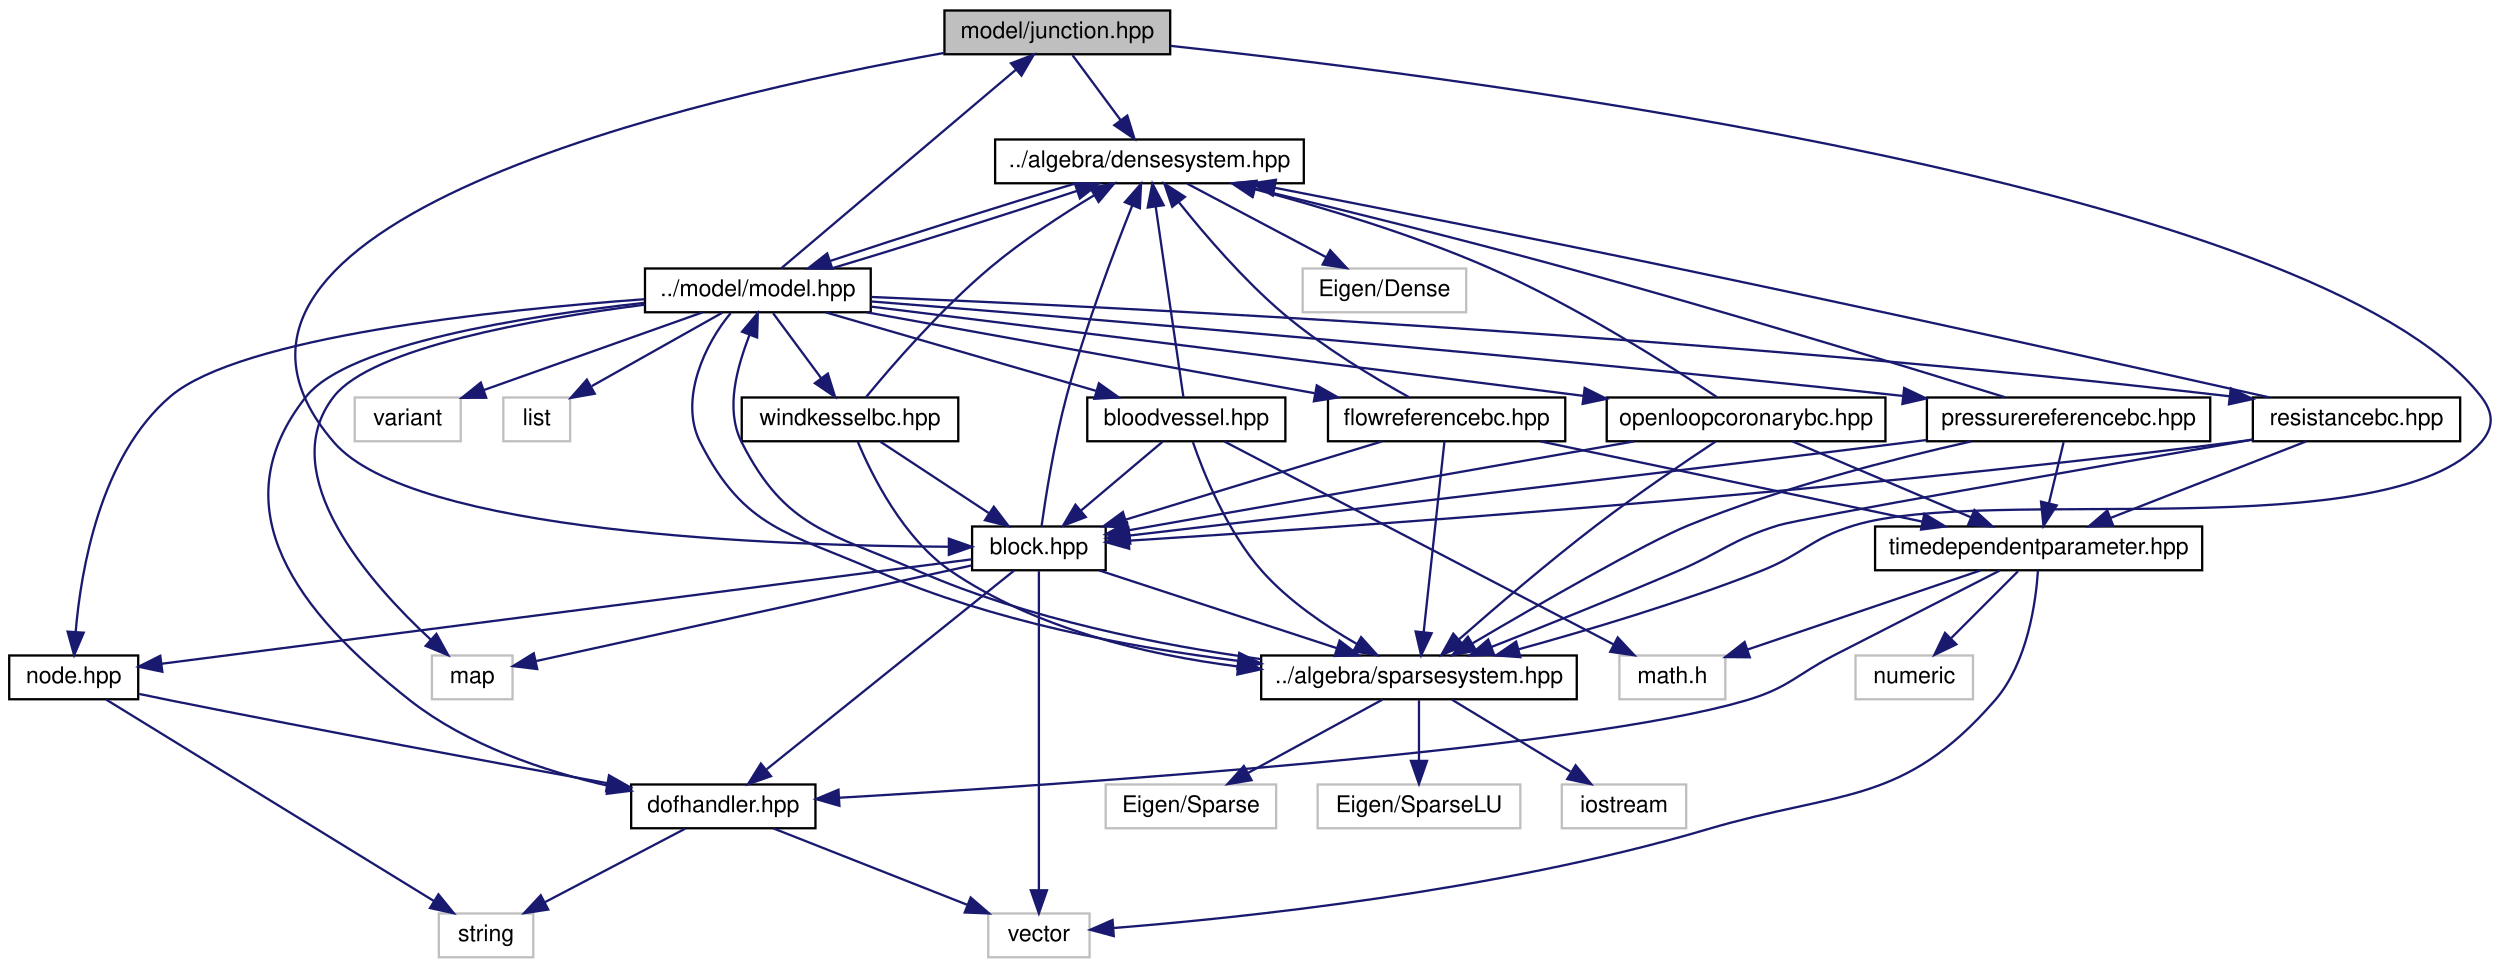
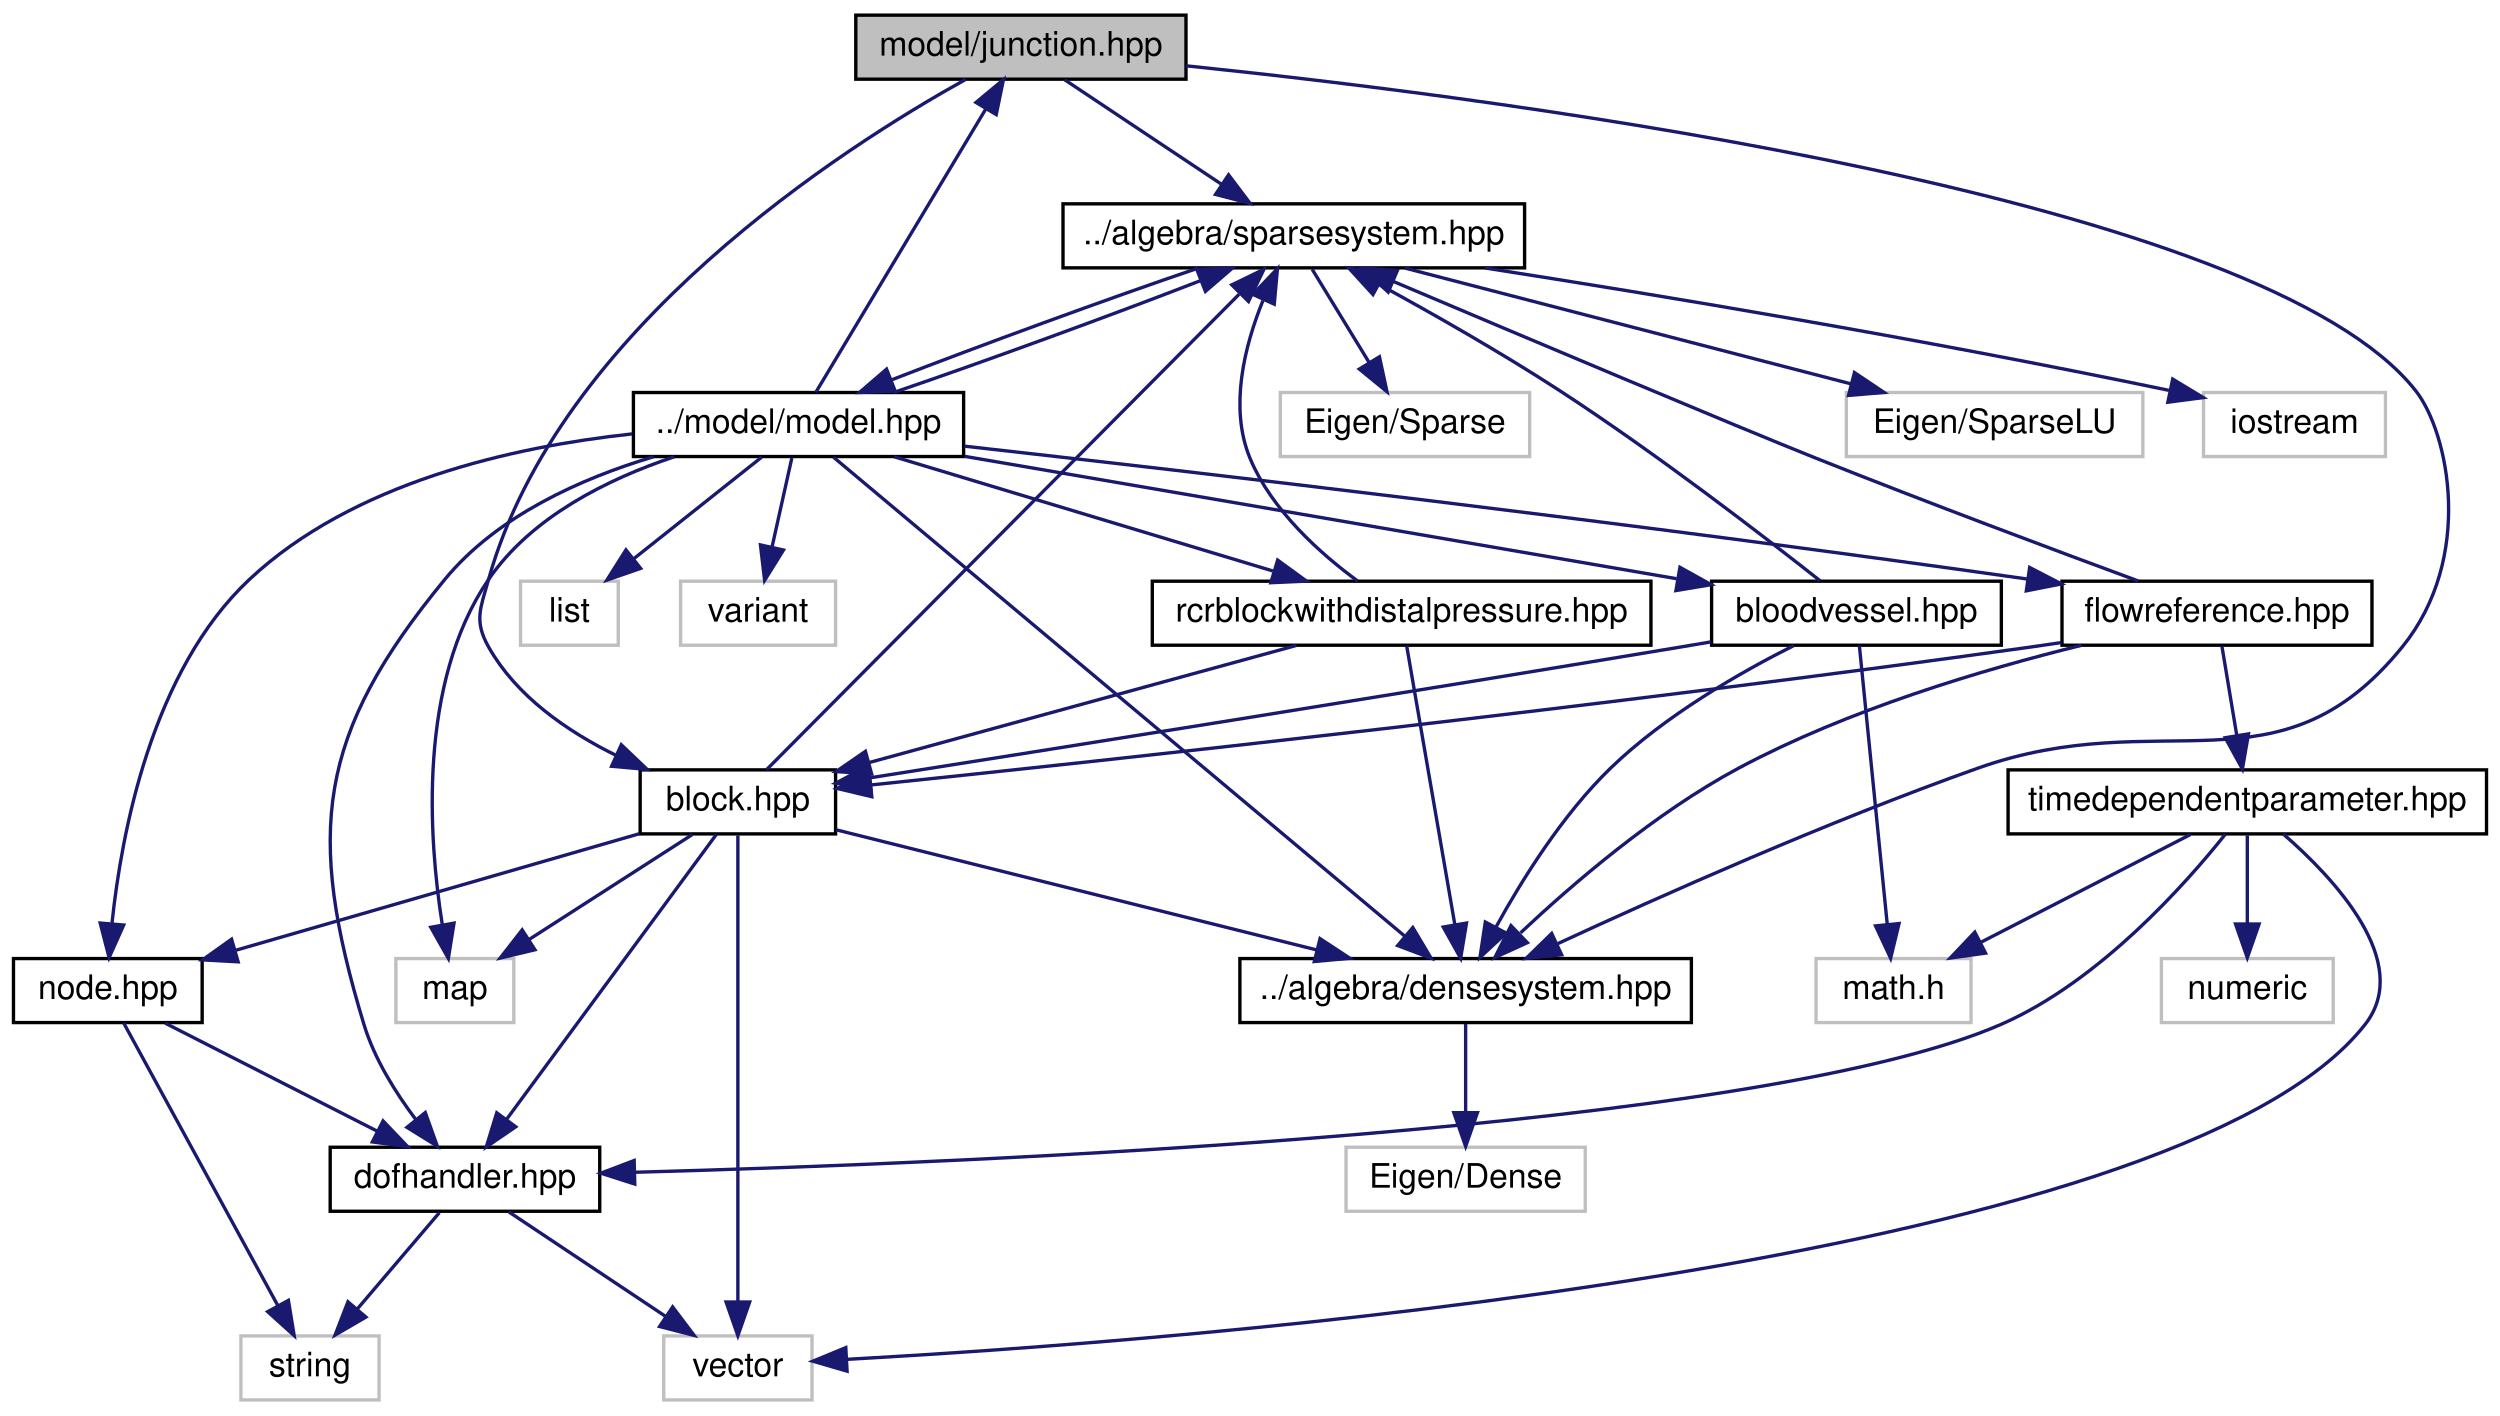
- <svg xmlns="http://www.w3.org/2000/svg" xmlns:xlink="http://www.w3.org/1999/xlink" width="1085pt" height="420pt" viewBox="0.00 0.00 1085.29 420.00">
+ <svg xmlns="http://www.w3.org/2000/svg" xmlns:xlink="http://www.w3.org/1999/xlink" width="742pt" height="420pt" viewBox="0.00 0.00 742.00 420.00">
  <g id="graph0" class="graph" transform="scale(1 1) rotate(0) translate(4 416)">
    <g id="node1" class="node">
      <g id="a_node1">
        <a xlink:title="MODEL::Junction source file.">
-           <polygon fill="#bfbfbf" stroke="black" points="406,-392.5 406,-411.5 504,-411.5 504,-392.5 406,-392.5" />
-           <text text-anchor="middle" x="455" y="-399.5" font-family="Helvetica,sans-Serif" font-size="10.00">model/junction.hpp</text>
+           <polygon fill="#bfbfbf" stroke="black" points="250,-392.5 250,-411.5 348,-411.5 348,-392.5 250,-392.5" />
+           <text text-anchor="middle" x="299" y="-399.5" font-family="Helvetica,sans-Serif" font-size="10.00">model/junction.hpp</text>
        </a>
      </g>
    </g>
    <g id="node2" class="node">
      <g id="a_node2">
        <a xlink:href="densesystem_8hpp.html" target="_top" xlink:title="ALGEBRA::DenseSystem source file.">
-           <polygon fill="none" stroke="black" points="428,-336.5 428,-355.5 562,-355.5 562,-336.5 428,-336.5" />
-           <text text-anchor="middle" x="495" y="-343.5" font-family="Helvetica,sans-Serif" font-size="10.00">../algebra/densesystem.hpp</text>
+           <polygon fill="none" stroke="black" points="364,-112.5 364,-131.5 498,-131.5 498,-112.5 364,-112.5" />
+           <text text-anchor="middle" x="431" y="-119.5" font-family="Helvetica,sans-Serif" font-size="10.00">../algebra/densesystem.hpp</text>
        </a>
      </g>
    </g>
    <g id="edge1" class="edge">
-       <path fill="none" stroke="midnightblue" d="M461.61,-392.08C467.26,-384.46 475.54,-373.26 482.45,-363.94" />
-       <polygon fill="midnightblue" stroke="midnightblue" points="485.38,-365.87 488.52,-355.75 479.75,-361.7 485.38,-365.87" />
-     </g>
-     <g id="node8" class="node">
-       <g id="a_node8">
+       <path fill="none" stroke="midnightblue" d="M348.04,-396.47C447.65,-386.15 668.05,-357.24 713,-300 722.77,-287.56 730.46,-250.44 709,-224 672.29,-178.78 637.88,-207.49 583,-188 538.53,-172.21 488.49,-149.89 458.37,-135.94" />
+       <polygon fill="midnightblue" stroke="midnightblue" points="459.5,-132.61 448.96,-131.55 456.54,-138.95 459.5,-132.61" />
+     </g>
+     <g id="node4" class="node">
+       <g id="a_node4">
        <a xlink:href="sparsesystem_8hpp.html" target="_top" xlink:title="ALGEBRA::SparseSystem source file.">
-           <polygon fill="none" stroke="black" points="543.5,-112.5 543.5,-131.5 680.5,-131.5 680.5,-112.5 543.5,-112.5" />
-           <text text-anchor="middle" x="612" y="-119.5" font-family="Helvetica,sans-Serif" font-size="10.00">../algebra/sparsesystem.hpp</text>
-         </a>
-       </g>
-     </g>
-     <g id="edge59" class="edge">
-       <path fill="none" stroke="midnightblue" d="M504.1,-396.15C637.64,-381.84 1002.24,-334.99 1073,-244 1078.46,-236.98 1078.86,-230.69 1073,-224 1032.81,-178.15 859.38,-205.59 801,-188 781.59,-182.15 778.87,-175.42 760,-168 725.42,-154.41 684.99,-142.36 655.13,-134.16" />
-       <polygon fill="midnightblue" stroke="midnightblue" points="656,-130.77 645.43,-131.53 654.17,-137.53 656,-130.77" />
+           <polygon fill="none" stroke="black" points="311.5,-336.5 311.5,-355.5 448.5,-355.5 448.5,-336.5 311.5,-336.5" />
+           <text text-anchor="middle" x="380" y="-343.5" font-family="Helvetica,sans-Serif" font-size="10.00">../algebra/sparsesystem.hpp</text>
+         </a>
+       </g>
+     </g>
+     <g id="edge3" class="edge">
+       <path fill="none" stroke="midnightblue" d="M312.01,-392.32C324.53,-383.98 343.68,-371.21 358.47,-361.35" />
+       <polygon fill="midnightblue" stroke="midnightblue" points="360.64,-364.11 367.02,-355.65 356.76,-358.29 360.64,-364.11" />
    </g>
    <g id="node14" class="node">
      <g id="a_node14">
        <a xlink:href="block_8hpp.html" target="_top" xlink:title="MODEL::Block source file.">
-           <polygon fill="none" stroke="black" points="418,-168.5 418,-187.5 476,-187.5 476,-168.5 418,-168.5" />
-           <text text-anchor="middle" x="447" y="-175.5" font-family="Helvetica,sans-Serif" font-size="10.00">block.hpp</text>
-         </a>
-       </g>
-     </g>
-     <g id="edge60" class="edge">
-       <path fill="none" stroke="midnightblue" d="M405.96,-393.11C298.65,-373.88 58.89,-319.07 141,-224 175,-184.64 332.77,-179.08 407.52,-178.71" />
-       <polygon fill="midnightblue" stroke="midnightblue" points="407.93,-182.2 417.92,-178.68 407.91,-175.2 407.93,-182.2" />
+           <polygon fill="none" stroke="black" points="186,-168.5 186,-187.5 244,-187.5 244,-168.5 186,-168.5" />
+           <text text-anchor="middle" x="215" y="-175.5" font-family="Helvetica,sans-Serif" font-size="10.00">block.hpp</text>
+         </a>
+       </g>
+     </g>
+     <g id="edge44" class="edge">
+       <path fill="none" stroke="midnightblue" d="M282.62,-392.44C246.55,-372.41 161.84,-318.48 141,-244 138.6,-235.44 136.64,-231.75 141,-224 149.22,-209.38 164.33,-198.95 178.76,-191.85" />
+       <polygon fill="midnightblue" stroke="midnightblue" points="180.4,-194.95 188.07,-187.64 177.52,-188.57 180.4,-194.95" />
    </g>
    <g id="node3" class="node">
      <g id="a_node3">
        <a xlink:title=" ">
-           <polygon fill="none" stroke="#bfbfbf" points="561.5,-280.5 561.5,-299.5 632.5,-299.5 632.5,-280.5 561.5,-280.5" />
-           <text text-anchor="middle" x="597" y="-287.5" font-family="Helvetica,sans-Serif" font-size="10.00">Eigen/Dense</text>
+           <polygon fill="none" stroke="#bfbfbf" points="395.5,-56.5 395.5,-75.5 466.5,-75.5 466.5,-56.5 395.5,-56.5" />
+           <text text-anchor="middle" x="431" y="-63.5" font-family="Helvetica,sans-Serif" font-size="10.00">Eigen/Dense</text>
        </a>
      </g>
    </g>
    <g id="edge2" class="edge">
-       <path fill="none" stroke="midnightblue" d="M511.39,-336.32C527.67,-327.7 552.87,-314.36 571.72,-304.39" />
-       <polygon fill="midnightblue" stroke="midnightblue" points="573.45,-307.43 580.65,-299.65 570.18,-301.24 573.45,-307.43" />
-     </g>
-     <g id="node4" class="node">
-       <g id="a_node4">
-         <a xlink:href="model_8hpp.html" target="_top" xlink:title="MODEL::Model source file.">
-           <polygon fill="none" stroke="black" points="276,-280.5 276,-299.5 374,-299.5 374,-280.5 276,-280.5" />
-           <text text-anchor="middle" x="325" y="-287.5" font-family="Helvetica,sans-Serif" font-size="10.00">../model/model.hpp</text>
-         </a>
-       </g>
-     </g>
-     <g id="edge3" class="edge">
-       <path fill="none" stroke="midnightblue" d="M462.97,-336.44C432.38,-327.36 386.79,-312.94 356.41,-302.78" />
-       <polygon fill="midnightblue" stroke="midnightblue" points="357.33,-299.4 346.73,-299.52 355.09,-306.03 357.33,-299.4" />
-     </g>
-     <g id="edge38" class="edge">
-       <path fill="none" stroke="midnightblue" d="M335.15,-299.59C357.13,-318.19 409.37,-362.39 437.05,-385.82" />
-       <polygon fill="midnightblue" stroke="midnightblue" points="434.9,-388.58 444.8,-392.37 439.43,-383.24 434.9,-388.58" />
-     </g>
-     <g id="edge7" class="edge">
-       <path fill="none" stroke="midnightblue" d="M356.89,-299.52C387.44,-308.59 433.04,-323 463.46,-333.17" />
-       <polygon fill="midnightblue" stroke="midnightblue" points="462.56,-336.56 473.15,-336.44 464.8,-329.93 462.56,-336.56" />
+       <path fill="none" stroke="midnightblue" d="M431,-112.08C431,-105.01 431,-94.86 431,-85.99" />
+       <polygon fill="midnightblue" stroke="midnightblue" points="434.5,-85.75 431,-75.75 427.5,-85.75 434.5,-85.75" />
    </g>
    <g id="node5" class="node">
      <g id="a_node5">
        <a xlink:title=" ">
-           <polygon fill="none" stroke="#bfbfbf" points="214.5,-224.5 214.5,-243.5 243.5,-243.5 243.5,-224.5 214.5,-224.5" />
-           <text text-anchor="middle" x="229" y="-231.5" font-family="Helvetica,sans-Serif" font-size="10.00">list</text>
+           <polygon fill="none" stroke="#bfbfbf" points="376,-280.5 376,-299.5 450,-299.5 450,-280.5 376,-280.5" />
+           <text text-anchor="middle" x="413" y="-287.5" font-family="Helvetica,sans-Serif" font-size="10.00">Eigen/Sparse</text>
        </a>
      </g>
    </g>
    <g id="edge4" class="edge">
-       <path fill="none" stroke="midnightblue" d="M309.58,-280.32C294.28,-271.72 270.63,-258.42 252.9,-248.45" />
-       <polygon fill="midnightblue" stroke="midnightblue" points="254.19,-245.15 243.76,-243.3 250.76,-251.25 254.19,-245.15" />
+       <path fill="none" stroke="midnightblue" d="M385.45,-336.08C390.01,-328.61 396.67,-317.72 402.29,-308.52" />
+       <polygon fill="midnightblue" stroke="midnightblue" points="405.42,-310.11 407.65,-299.75 399.45,-306.46 405.42,-310.11" />
    </g>
    <g id="node6" class="node">
      <g id="a_node6">
        <a xlink:title=" ">
-           <polygon fill="none" stroke="#bfbfbf" points="183.5,-112.5 183.5,-131.5 218.5,-131.5 218.5,-112.5 183.5,-112.5" />
-           <text text-anchor="middle" x="201" y="-119.5" font-family="Helvetica,sans-Serif" font-size="10.00">map</text>
+           <polygon fill="none" stroke="#bfbfbf" points="544,-280.5 544,-299.5 632,-299.5 632,-280.5 544,-280.5" />
+           <text text-anchor="middle" x="588" y="-287.5" font-family="Helvetica,sans-Serif" font-size="10.00">Eigen/SparseLU</text>
        </a>
      </g>
    </g>
    <g id="edge5" class="edge">
-       <path fill="none" stroke="midnightblue" d="M275.9,-283.79C227.19,-277.49 157.5,-265.02 141,-244 114.37,-210.07 157,-162.42 183.1,-138.29" />
-       <polygon fill="midnightblue" stroke="midnightblue" points="185.46,-140.87 190.57,-131.6 180.79,-135.66 185.46,-140.87" />
+       <path fill="none" stroke="midnightblue" d="M412.96,-336.44C448.79,-327.14 506.16,-312.25 545.39,-302.06" />
+       <polygon fill="midnightblue" stroke="midnightblue" points="546.4,-305.42 555.2,-299.52 544.64,-298.64 546.4,-305.42" />
    </g>
    <g id="node7" class="node">
      <g id="a_node7">
        <a xlink:title=" ">
-           <polygon fill="none" stroke="#bfbfbf" points="150,-224.5 150,-243.5 196,-243.5 196,-224.5 150,-224.5" />
-           <text text-anchor="middle" x="173" y="-231.5" font-family="Helvetica,sans-Serif" font-size="10.00">variant</text>
+           <polygon fill="none" stroke="#bfbfbf" points="650,-280.5 650,-299.5 704,-299.5 704,-280.5 650,-280.5" />
+           <text text-anchor="middle" x="677" y="-287.5" font-family="Helvetica,sans-Serif" font-size="10.00">iostream</text>
        </a>
      </g>
    </g>
    <g id="edge6" class="edge">
-       <path fill="none" stroke="midnightblue" d="M300.92,-280.44C275.31,-271.35 234.63,-256.9 206.04,-246.74" />
-       <polygon fill="midnightblue" stroke="midnightblue" points="207.07,-243.39 196.47,-243.34 204.72,-249.98 207.07,-243.39" />
+       <path fill="none" stroke="midnightblue" d="M436.74,-336.46C487.49,-328.54 564.11,-315.9 639.74,-300.14" />
+       <polygon fill="midnightblue" stroke="midnightblue" points="640.86,-303.48 649.92,-298 639.42,-296.63 640.86,-303.48" />
+     </g>
+     <g id="node8" class="node">
+       <g id="a_node8">
+         <a xlink:href="model_8hpp.html" target="_top" xlink:title="MODEL::Model source file.">
+           <polygon fill="none" stroke="black" points="184,-280.5 184,-299.5 282,-299.5 282,-280.5 184,-280.5" />
+           <text text-anchor="middle" x="233" y="-287.5" font-family="Helvetica,sans-Serif" font-size="10.00">../model/model.hpp</text>
+         </a>
+       </g>
+     </g>
+     <g id="edge7" class="edge">
+       <path fill="none" stroke="midnightblue" d="M351.62,-336.44C325.24,-327.48 286.47,-313.31 260.41,-303.18" />
+       <polygon fill="midnightblue" stroke="midnightblue" points="261.69,-299.92 251.1,-299.52 259.13,-306.44 261.69,-299.92" />
+     </g>
+     <g id="edge13" class="edge">
+       <path fill="none" stroke="midnightblue" d="M238.15,-299.59C248.98,-317.63 274.25,-359.74 288.58,-383.64" />
+       <polygon fill="midnightblue" stroke="midnightblue" points="285.67,-385.59 293.82,-392.37 291.68,-381.99 285.67,-385.59" />
+     </g>
+     <g id="edge11" class="edge">
+       <path fill="none" stroke="midnightblue" d="M243.37,-280.31C275.31,-253.53 372.51,-172.03 413,-138.09" />
+       <polygon fill="midnightblue" stroke="midnightblue" points="415.32,-140.71 420.74,-131.61 410.82,-135.35 415.32,-140.71" />
+     </g>
+     <g id="edge12" class="edge">
+       <path fill="none" stroke="midnightblue" d="M261.26,-299.52C287.6,-308.47 326.38,-322.63 352.47,-332.77" />
+       <polygon fill="midnightblue" stroke="midnightblue" points="351.21,-336.04 361.8,-336.44 353.77,-329.52 351.21,-336.04" />
+     </g>
+     <g id="node9" class="node">
+       <g id="a_node9">
+         <a xlink:title=" ">
+           <polygon fill="none" stroke="#bfbfbf" points="113.5,-112.5 113.5,-131.5 148.5,-131.5 148.5,-112.5 113.5,-112.5" />
+           <text text-anchor="middle" x="131" y="-119.5" font-family="Helvetica,sans-Serif" font-size="10.00">map</text>
+         </a>
+       </g>
    </g>
    <g id="edge8" class="edge">
-       <path fill="none" stroke="midnightblue" d="M313.23,-280.14C302.27,-267.2 290.51,-242.64 300,-224 319.2,-186.29 338.24,-184.97 377,-168 426.34,-146.4 486.28,-135.07 533.34,-129.19" />
-       <polygon fill="midnightblue" stroke="midnightblue" points="533.97,-132.64 543.48,-127.98 533.14,-125.69 533.97,-132.64" />
+       <path fill="none" stroke="midnightblue" d="M196.16,-280.44C176.48,-273.87 153.73,-262.65 141,-244 119.97,-213.21 123.23,-167.19 127.25,-141.7" />
+       <polygon fill="midnightblue" stroke="midnightblue" points="130.75,-142.01 129.07,-131.55 123.86,-140.78 130.75,-142.01" />
+     </g>
+     <g id="node10" class="node">
+       <g id="a_node10">
+         <a xlink:title=" ">
+           <polygon fill="none" stroke="#bfbfbf" points="150.5,-224.5 150.5,-243.5 179.5,-243.5 179.5,-224.5 150.5,-224.5" />
+           <text text-anchor="middle" x="165" y="-231.5" font-family="Helvetica,sans-Serif" font-size="10.00">list</text>
+         </a>
+       </g>
+     </g>
+     <g id="edge9" class="edge">
+       <path fill="none" stroke="midnightblue" d="M222.07,-280.32C211.83,-272.18 196.28,-259.84 184,-250.09" />
+       <polygon fill="midnightblue" stroke="midnightblue" points="186.13,-247.31 176.12,-243.83 181.78,-252.79 186.13,-247.31" />
+     </g>
+     <g id="node11" class="node">
+       <g id="a_node11">
+         <a xlink:title=" ">
+           <polygon fill="none" stroke="#bfbfbf" points="198,-224.5 198,-243.5 244,-243.5 244,-224.5 198,-224.5" />
+           <text text-anchor="middle" x="221" y="-231.5" font-family="Helvetica,sans-Serif" font-size="10.00">variant</text>
+         </a>
+       </g>
+     </g>
+     <g id="edge10" class="edge">
+       <path fill="none" stroke="midnightblue" d="M231.02,-280.08C229.43,-272.93 227.14,-262.64 225.15,-253.69" />
+       <polygon fill="midnightblue" stroke="midnightblue" points="228.53,-252.75 222.94,-243.75 221.7,-254.27 228.53,-252.75" />
    </g>
    <g id="node12" class="node">
      <g id="a_node12">
        <a xlink:href="bloodvessel_8hpp.html" target="_top" xlink:title="MODEL::BloodVessel source file.">
-           <polygon fill="none" stroke="black" points="468,-224.5 468,-243.5 554,-243.5 554,-224.5 468,-224.5" />
-           <text text-anchor="middle" x="511" y="-231.5" font-family="Helvetica,sans-Serif" font-size="10.00">bloodvessel.hpp</text>
-         </a>
-       </g>
-     </g>
-     <g id="edge13" class="edge">
-       <path fill="none" stroke="midnightblue" d="M354.47,-280.44C386.17,-271.24 436.73,-256.56 471.77,-246.39" />
-       <polygon fill="midnightblue" stroke="midnightblue" points="473.04,-249.67 481.67,-243.52 471.09,-242.94 473.04,-249.67" />
+           <polygon fill="none" stroke="black" points="504,-224.5 504,-243.5 590,-243.5 590,-224.5 504,-224.5" />
+           <text text-anchor="middle" x="547" y="-231.5" font-family="Helvetica,sans-Serif" font-size="10.00">bloodvessel.hpp</text>
+         </a>
+       </g>
+     </g>
+     <g id="edge14" class="edge">
+       <path fill="none" stroke="midnightblue" d="M282.26,-280.56C332.76,-271.9 413.87,-257.98 493.64,-244.23" />
+       <polygon fill="midnightblue" stroke="midnightblue" points="494.61,-247.62 503.87,-242.47 493.42,-240.72 494.61,-247.62" />
    </g>
    <g id="node16" class="node">
      <g id="a_node16">
-         <a xlink:href="dofhandler_8hpp.html" target="_top" xlink:title="MODEL::DOFHandler source file.">
-           <polygon fill="none" stroke="black" points="270,-56.5 270,-75.5 350,-75.5 350,-56.5 270,-56.5" />
-           <text text-anchor="middle" x="310" y="-63.5" font-family="Helvetica,sans-Serif" font-size="10.00">dofhandler.hpp</text>
-         </a>
-       </g>
-     </g>
-     <g id="edge28" class="edge">
-       <path fill="none" stroke="midnightblue" d="M275.58,-284.58C223.64,-278.79 147,-266.6 129,-244 90.39,-195.52 125.26,-150.29 174,-112 198.82,-92.5 232.46,-81.28 260.07,-74.91" />
-       <polygon fill="midnightblue" stroke="midnightblue" points="260.9,-78.31 269.94,-72.78 259.43,-71.47 260.9,-78.31" />
-     </g>
-     <g id="node18" class="node">
-       <g id="a_node18">
        <a xlink:href="node_8hpp.html" target="_top" xlink:title="MODEL::Node source file.">
          <polygon fill="none" stroke="black" points="0,-112.5 0,-131.5 56,-131.5 56,-112.5 0,-112.5" />
          <text text-anchor="middle" x="28" y="-119.5" font-family="Helvetica,sans-Serif" font-size="10.00">node.hpp</text>
        </a>
      </g>
    </g>
-     <g id="edge39" class="edge">
-       <path fill="none" stroke="midnightblue" d="M275.79,-286.16C210.59,-281.44 100.28,-269.8 70,-244 39.49,-218.01 31.12,-168.63 28.84,-141.69" />
-       <polygon fill="midnightblue" stroke="midnightblue" points="32.33,-141.4 28.19,-131.64 25.35,-141.85 32.33,-141.4" />
+     <g id="edge43" class="edge">
+       <path fill="none" stroke="midnightblue" d="M183.66,-287.22C147.9,-283.39 100.63,-272.71 70,-244 41.03,-216.85 32.04,-168.7 29.25,-142.06" />
+       <polygon fill="midnightblue" stroke="midnightblue" points="32.71,-141.45 28.38,-131.78 25.74,-142.04 32.71,-141.45" />
+     </g>
+     <g id="node18" class="node">
+       <g id="a_node18">
+         <a xlink:href="dofhandler_8hpp.html" target="_top" xlink:title="MODEL::DOFHandler source file.">
+           <polygon fill="none" stroke="black" points="94,-56.5 94,-75.5 174,-75.5 174,-56.5 94,-56.5" />
+           <text text-anchor="middle" x="134" y="-63.5" font-family="Helvetica,sans-Serif" font-size="10.00">dofhandler.hpp</text>
+         </a>
+       </g>
+     </g>
+     <g id="edge42" class="edge">
+       <path fill="none" stroke="midnightblue" d="M189.98,-280.44C168.34,-273.96 143.5,-262.84 128,-244 90.11,-197.95 86.72,-169.07 104,-112 107.12,-101.7 113.45,-91.61 119.5,-83.6" />
+       <polygon fill="midnightblue" stroke="midnightblue" points="122.23,-85.8 125.79,-75.82 116.78,-81.4 122.23,-85.8" />
    </g>
    <g id="node19" class="node">
      <g id="a_node19">
-         <a xlink:href="flowreferencebc_8hpp.html" target="_top" xlink:title="MODEL::FlowReferenceBC source file.">
-           <polygon fill="none" stroke="black" points="572.5,-224.5 572.5,-243.5 675.5,-243.5 675.5,-224.5 572.5,-224.5" />
-           <text text-anchor="middle" x="624" y="-231.5" font-family="Helvetica,sans-Serif" font-size="10.00">flowreferencebc.hpp</text>
+         <a xlink:href="rcrblockwithdistalpressure_8hpp.html" target="_top" xlink:title="MODEL::RCRBlockWithDistalPressure source file.">
+           <polygon fill="none" stroke="black" points="338,-224.5 338,-243.5 486,-243.5 486,-224.5 338,-224.5" />
+           <text text-anchor="middle" x="412" y="-231.5" font-family="Helvetica,sans-Serif" font-size="10.00">rcrblockwithdistalpressure.hpp</text>
        </a>
      </g>
    </g>
    <g id="edge29" class="edge">
-       <path fill="none" stroke="midnightblue" d="M372.38,-280.44C425.08,-270.92 510.23,-255.55 566.66,-245.36" />
-       <polygon fill="midnightblue" stroke="midnightblue" points="567.63,-248.74 576.84,-243.52 566.38,-241.85 567.63,-248.74" />
+       <path fill="none" stroke="midnightblue" d="M261.36,-280.44C291.74,-271.28 340.11,-256.69 373.82,-246.52" />
+       <polygon fill="midnightblue" stroke="midnightblue" points="375.21,-249.76 383.77,-243.52 373.18,-243.05 375.21,-249.76" />
+     </g>
+     <g id="node20" class="node">
+       <g id="a_node20">
+         <a xlink:href="flowreference_8hpp.html" target="_top" xlink:title="MODEL::FlowReference source file.">
+           <polygon fill="none" stroke="black" points="608,-224.5 608,-243.5 700,-243.5 700,-224.5 608,-224.5" />
+           <text text-anchor="middle" x="654" y="-231.5" font-family="Helvetica,sans-Serif" font-size="10.00">flowreference.hpp</text>
+         </a>
+       </g>
+     </g>
+     <g id="edge33" class="edge">
+       <path fill="none" stroke="midnightblue" d="M282.22,-283.58C350.64,-275.9 478.64,-261.04 597.78,-244.13" />
+       <polygon fill="midnightblue" stroke="midnightblue" points="598.4,-247.57 607.81,-242.7 597.41,-240.64 598.4,-247.57" />
+     </g>
+     <g id="edge27" class="edge">
+       <path fill="none" stroke="midnightblue" d="M528.38,-224.39C512.65,-216.49 490.15,-203.64 474,-188 459.77,-174.21 447.74,-154.93 440.06,-140.95" />
+       <polygon fill="midnightblue" stroke="midnightblue" points="443.03,-139.07 435.27,-131.86 436.84,-142.34 443.03,-139.07" />
+     </g>
+     <g id="edge28" class="edge">
+       <path fill="none" stroke="midnightblue" d="M536.19,-243.64C519.87,-256.52 487.81,-281.25 459,-300 441.58,-311.34 421.18,-322.92 405.48,-331.49" />
+       <polygon fill="midnightblue" stroke="midnightblue" points="403.5,-328.58 396.37,-336.41 406.83,-334.73 403.5,-328.58" />
+     </g>
+     <g id="node13" class="node">
+       <g id="a_node13">
+         <a xlink:title=" ">
+           <polygon fill="none" stroke="#bfbfbf" points="535,-112.5 535,-131.5 581,-131.5 581,-112.5 535,-112.5" />
+           <text text-anchor="middle" x="558" y="-119.5" font-family="Helvetica,sans-Serif" font-size="10.00">math.h</text>
+         </a>
+       </g>
+     </g>
+     <g id="edge15" class="edge">
+       <path fill="none" stroke="midnightblue" d="M547.86,-224.37C549.64,-206.62 553.73,-165.67 556.14,-141.6" />
+       <polygon fill="midnightblue" stroke="midnightblue" points="559.63,-141.89 557.14,-131.59 552.66,-141.19 559.63,-141.89" />
+     </g>
+     <g id="edge16" class="edge">
+       <path fill="none" stroke="midnightblue" d="M503.88,-225.5C500.87,-224.99 497.89,-224.48 495,-224 409.18,-209.68 308.42,-193.69 254.24,-185.15" />
+       <polygon fill="midnightblue" stroke="midnightblue" points="254.46,-181.65 244.04,-183.55 253.38,-188.56 254.46,-181.65" />
+     </g>
+     <g id="edge25" class="edge">
+       <path fill="none" stroke="midnightblue" d="M244.13,-169.72C280.8,-160.55 344.15,-144.71 386.81,-134.05" />
+       <polygon fill="midnightblue" stroke="midnightblue" points="387.79,-137.41 396.64,-131.59 386.09,-130.62 387.79,-137.41" />
+     </g>
+     <g id="edge26" class="edge">
+       <path fill="none" stroke="midnightblue" d="M223.52,-187.57C249.69,-213.9 329.25,-293.94 363.75,-328.65" />
+       <polygon fill="midnightblue" stroke="midnightblue" points="361.6,-331.45 371.13,-336.08 366.56,-326.52 361.6,-331.45" />
+     </g>
+     <g id="edge18" class="edge">
+       <path fill="none" stroke="midnightblue" d="M201.5,-168.32C188.4,-159.9 168.29,-146.97 152.89,-137.07" />
+       <polygon fill="midnightblue" stroke="midnightblue" points="154.77,-134.12 144.46,-131.65 150.98,-140.01 154.77,-134.12" />
+     </g>
+     <g id="node15" class="node">
+       <g id="a_node15">
+         <a xlink:title=" ">
+           <polygon fill="none" stroke="#bfbfbf" points="193,-0.5 193,-19.5 237,-19.5 237,-0.5 193,-0.5" />
+           <text text-anchor="middle" x="215" y="-7.5" font-family="Helvetica,sans-Serif" font-size="10.00">vector</text>
+         </a>
+       </g>
+     </g>
+     <g id="edge17" class="edge">
+       <path fill="none" stroke="midnightblue" d="M215,-168.08C215,-141.95 215,-65.21 215,-29.58" />
+       <polygon fill="midnightblue" stroke="midnightblue" points="218.5,-29.57 215,-19.57 211.5,-29.57 218.5,-29.57" />
+     </g>
+     <g id="edge19" class="edge">
+       <path fill="none" stroke="midnightblue" d="M185.78,-168.56C153.53,-159.25 101.49,-144.22 66.07,-133.99" />
+       <polygon fill="midnightblue" stroke="midnightblue" points="66.68,-130.53 56.1,-131.11 64.73,-137.25 66.68,-130.53" />
+     </g>
+     <g id="edge24" class="edge">
+       <path fill="none" stroke="midnightblue" d="M208.64,-168.37C195.22,-150.14 163.77,-107.43 146.28,-83.68" />
+       <polygon fill="midnightblue" stroke="midnightblue" points="149.07,-81.57 140.33,-75.59 143.44,-85.72 149.07,-81.57" />
+     </g>
+     <g id="node17" class="node">
+       <g id="a_node17">
+         <a xlink:title=" ">
+           <polygon fill="none" stroke="#bfbfbf" points="67.5,-0.5 67.5,-19.5 108.5,-19.5 108.5,-0.5 67.5,-0.5" />
+           <text text-anchor="middle" x="88" y="-7.5" font-family="Helvetica,sans-Serif" font-size="10.00">string</text>
+         </a>
+       </g>
+     </g>
+     <g id="edge20" class="edge">
+       <path fill="none" stroke="midnightblue" d="M32.71,-112.37C42.52,-94.38 65.34,-52.55 78.39,-28.63" />
+       <polygon fill="midnightblue" stroke="midnightblue" points="81.6,-30.05 83.31,-19.59 75.45,-26.69 81.6,-30.05" />
+     </g>
+     <g id="edge21" class="edge">
+       <path fill="none" stroke="midnightblue" d="M45.03,-112.32C62.03,-103.66 88.38,-90.24 107.99,-80.25" />
+       <polygon fill="midnightblue" stroke="midnightblue" points="109.69,-83.31 117.01,-75.65 106.51,-77.08 109.69,-83.31" />
+     </g>
+     <g id="edge22" class="edge">
+       <path fill="none" stroke="midnightblue" d="M147.01,-56.32C159.53,-47.98 178.68,-35.21 193.47,-25.35" />
+       <polygon fill="midnightblue" stroke="midnightblue" points="195.64,-28.11 202.02,-19.65 191.76,-22.29 195.64,-28.11" />
+     </g>
+     <g id="edge23" class="edge">
+       <path fill="none" stroke="midnightblue" d="M126.4,-56.08C119.77,-48.3 109.98,-36.8 101.94,-27.37" />
+       <polygon fill="midnightblue" stroke="midnightblue" points="104.6,-25.09 95.45,-19.75 99.27,-29.63 104.6,-25.09" />
+     </g>
+     <g id="edge30" class="edge">
+       <path fill="none" stroke="midnightblue" d="M413.49,-224.37C416.56,-206.62 423.63,-165.67 427.79,-141.6" />
+       <polygon fill="midnightblue" stroke="midnightblue" points="431.26,-142.04 429.52,-131.59 424.36,-140.85 431.26,-142.04" />
+     </g>
+     <g id="edge31" class="edge">
+       <path fill="none" stroke="midnightblue" d="M398.94,-243.56C388.09,-251.53 373.43,-264.48 367,-280 360.74,-295.1 365.43,-313.45 370.85,-326.8" />
+       <polygon fill="midnightblue" stroke="midnightblue" points="367.83,-328.62 375.15,-336.28 374.2,-325.72 367.83,-328.62" />
+     </g>
+     <g id="edge32" class="edge">
+       <path fill="none" stroke="midnightblue" d="M380.78,-224.44C346.47,-215.04 291.29,-199.91 254.12,-189.72" />
+       <polygon fill="midnightblue" stroke="midnightblue" points="254.71,-186.26 244.14,-186.99 252.86,-193.01 254.71,-186.26" />
+     </g>
+     <g id="edge34" class="edge">
+       <path fill="none" stroke="midnightblue" d="M613.86,-224.49C584.52,-217.28 544.37,-205.33 512,-188 487.32,-174.79 462.79,-153.69 447.3,-139.14" />
+       <polygon fill="midnightblue" stroke="midnightblue" points="449.31,-136.22 439.68,-131.82 444.46,-141.27 449.31,-136.22" />
+     </g>
+     <g id="edge35" class="edge">
+       <path fill="none" stroke="midnightblue" d="M630.65,-243.55C606.58,-252.43 568.03,-266.83 535,-280 511.3,-289.45 447.65,-316.32 409.69,-332.4" />
+       <polygon fill="midnightblue" stroke="midnightblue" points="408.02,-329.31 400.18,-336.43 410.75,-335.75 408.02,-329.31" />
+     </g>
+     <g id="edge36" class="edge">
+       <path fill="none" stroke="midnightblue" d="M607.81,-225.29C604.83,-224.84 601.87,-224.4 599,-224 473.5,-206.39 324.24,-190.28 254.54,-183.03" />
+       <polygon fill="midnightblue" stroke="midnightblue" points="254.75,-179.54 244.45,-181.99 254.03,-186.5 254.75,-179.54" />
+     </g>
+     <g id="node21" class="node">
+       <g id="a_node21">
+         <a xlink:href="timedependentparameter_8hpp.html" target="_top" xlink:title="MODEL::TimeDependentParameter source file.">
+           <polygon fill="none" stroke="black" points="592,-168.5 592,-187.5 734,-187.5 734,-168.5 592,-168.5" />
+           <text text-anchor="middle" x="663" y="-175.5" font-family="Helvetica,sans-Serif" font-size="10.00">timedependentparameter.hpp</text>
+         </a>
+       </g>
+     </g>
+     <g id="edge37" class="edge">
+       <path fill="none" stroke="midnightblue" d="M655.49,-224.08C656.68,-216.93 658.39,-206.64 659.88,-197.69" />
+       <polygon fill="midnightblue" stroke="midnightblue" points="663.35,-198.19 661.54,-187.75 656.45,-197.04 663.35,-198.19" />
+     </g>
+     <g id="edge38" class="edge">
+       <path fill="none" stroke="midnightblue" d="M646.13,-168.32C629.29,-159.66 603.19,-146.24 583.76,-136.25" />
+       <polygon fill="midnightblue" stroke="midnightblue" points="585.32,-133.12 574.83,-131.65 582.12,-139.34 585.32,-133.12" />
+     </g>
+     <g id="edge39" class="edge">
+       <path fill="none" stroke="midnightblue" d="M673.68,-168.46C688.6,-155.49 712.34,-130.4 698,-112 642.06,-40.19 346.17,-18 247.24,-12.54" />
+       <polygon fill="midnightblue" stroke="midnightblue" points="247.41,-9.04 237.24,-12 247.03,-16.03 247.41,-9.04" />
+     </g>
+     <g id="edge41" class="edge">
+       <path fill="none" stroke="midnightblue" d="M656.47,-168.39C644.89,-153.86 619.22,-124.8 590,-112 518.32,-80.6 287.49,-70.88 184.46,-68.07" />
+       <polygon fill="midnightblue" stroke="midnightblue" points="184.4,-64.57 174.31,-67.8 184.22,-71.56 184.4,-64.57" />
    </g>
    <g id="node22" class="node">
      <g id="a_node22">
-         <a xlink:href="openloopcoronarybc_8hpp.html" target="_top" xlink:title="MODEL::OpenLoopCoronaryBC source file.">
-           <polygon fill="none" stroke="black" points="693.5,-224.5 693.5,-243.5 814.5,-243.5 814.5,-224.5 693.5,-224.5" />
-           <text text-anchor="middle" x="754" y="-231.5" font-family="Helvetica,sans-Serif" font-size="10.00">openloopcoronarybc.hpp</text>
+         <a xlink:title=" ">
+           <polygon fill="none" stroke="#bfbfbf" points="637.5,-112.5 637.5,-131.5 688.5,-131.5 688.5,-112.5 637.5,-112.5" />
+           <text text-anchor="middle" x="663" y="-119.5" font-family="Helvetica,sans-Serif" font-size="10.00">numeric</text>
        </a>
      </g>
    </g>
    <g id="edge40" class="edge">
-       <path fill="none" stroke="midnightblue" d="M374.21,-282.93C441.59,-274.61 566.61,-259.09 683.24,-244.22" />
-       <polygon fill="midnightblue" stroke="midnightblue" points="683.94,-247.66 693.42,-242.92 683.06,-240.71 683.94,-247.66" />
-     </g>
-     <g id="node23" class="node">
-       <g id="a_node23">
-         <a xlink:href="pressurereferencebc_8hpp.html" target="_top" xlink:title="MODEL::PressureReferenceBC source file.">
-           <polygon fill="none" stroke="black" points="832.5,-224.5 832.5,-243.5 955.5,-243.5 955.5,-224.5 832.5,-224.5" />
-           <text text-anchor="middle" x="894" y="-231.5" font-family="Helvetica,sans-Serif" font-size="10.00">pressurereferencebc.hpp</text>
-         </a>
-       </g>
-     </g>
-     <g id="edge45" class="edge">
-       <path fill="none" stroke="midnightblue" d="M374.29,-285.18C462.15,-278.23 651.89,-262.61 822.04,-244.18" />
-       <polygon fill="midnightblue" stroke="midnightblue" points="822.62,-247.64 832.18,-243.08 821.86,-240.68 822.62,-247.64" />
-     </g>
-     <g id="node24" class="node">
-       <g id="a_node24">
-         <a xlink:href="resistancebc_8hpp.html" target="_top" xlink:title="MODEL::ResistanceBC source file.">
-           <polygon fill="none" stroke="black" points="974,-224.5 974,-243.5 1064,-243.5 1064,-224.5 974,-224.5" />
-           <text text-anchor="middle" x="1019" y="-231.5" font-family="Helvetica,sans-Serif" font-size="10.00">resistancebc.hpp</text>
-         </a>
-       </g>
-     </g>
-     <g id="edge50" class="edge">
-       <path fill="none" stroke="midnightblue" d="M374.13,-287.14C480,-282.78 737.73,-270.33 963.9,-244.02" />
-       <polygon fill="midnightblue" stroke="midnightblue" points="964.44,-247.48 973.96,-242.83 963.62,-240.53 964.44,-247.48" />
-     </g>
-     <g id="node25" class="node">
-       <g id="a_node25">
-         <a xlink:href="windkesselbc_8hpp.html" target="_top" xlink:title="MODEL::WindkesselBC source file.">
-           <polygon fill="none" stroke="black" points="318,-224.5 318,-243.5 412,-243.5 412,-224.5 318,-224.5" />
-           <text text-anchor="middle" x="365" y="-231.5" font-family="Helvetica,sans-Serif" font-size="10.00">windkesselbc.hpp</text>
-         </a>
-       </g>
-     </g>
-     <g id="edge55" class="edge">
-       <path fill="none" stroke="midnightblue" d="M331.61,-280.08C337.26,-272.46 345.54,-261.26 352.45,-251.94" />
-       <polygon fill="midnightblue" stroke="midnightblue" points="355.38,-253.87 358.52,-243.75 349.75,-249.7 355.38,-253.87" />
-     </g>
-     <g id="edge12" class="edge">
-       <path fill="none" stroke="midnightblue" d="M543.33,-129.92C499.51,-135.99 442.37,-147.26 395,-168 356.24,-184.97 337.2,-186.29 318,-224 310.51,-238.71 316.26,-257.1 321.32,-270.57" />
-       <polygon fill="midnightblue" stroke="midnightblue" points="318.14,-272.05 324.97,-280.14 324.68,-269.55 318.14,-272.05" />
-     </g>
-     <g id="node9" class="node">
-       <g id="a_node9">
-         <a xlink:title=" ">
-           <polygon fill="none" stroke="#bfbfbf" points="476,-56.5 476,-75.5 550,-75.5 550,-56.5 476,-56.5" />
-           <text text-anchor="middle" x="513" y="-63.5" font-family="Helvetica,sans-Serif" font-size="10.00">Eigen/Sparse</text>
-         </a>
-       </g>
-     </g>
-     <g id="edge9" class="edge">
-       <path fill="none" stroke="midnightblue" d="M596.09,-112.32C580.36,-103.74 556.06,-90.49 537.79,-80.52" />
-       <polygon fill="midnightblue" stroke="midnightblue" points="539.32,-77.37 528.87,-75.65 535.97,-83.52 539.32,-77.37" />
-     </g>
-     <g id="node10" class="node">
-       <g id="a_node10">
-         <a xlink:title=" ">
-           <polygon fill="none" stroke="#bfbfbf" points="568,-56.5 568,-75.5 656,-75.5 656,-56.5 568,-56.5" />
-           <text text-anchor="middle" x="612" y="-63.5" font-family="Helvetica,sans-Serif" font-size="10.00">Eigen/SparseLU</text>
-         </a>
-       </g>
-     </g>
-     <g id="edge10" class="edge">
-       <path fill="none" stroke="midnightblue" d="M612,-112.08C612,-105.01 612,-94.86 612,-85.99" />
-       <polygon fill="midnightblue" stroke="midnightblue" points="615.5,-85.75 612,-75.75 608.5,-85.75 615.5,-85.75" />
-     </g>
-     <g id="node11" class="node">
-       <g id="a_node11">
-         <a xlink:title=" ">
-           <polygon fill="none" stroke="#bfbfbf" points="674,-56.5 674,-75.5 728,-75.5 728,-56.5 674,-56.5" />
-           <text text-anchor="middle" x="701" y="-63.5" font-family="Helvetica,sans-Serif" font-size="10.00">iostream</text>
-         </a>
-       </g>
-     </g>
-     <g id="edge11" class="edge">
-       <path fill="none" stroke="midnightblue" d="M626.3,-112.32C640.18,-103.9 661.49,-90.97 677.8,-81.07" />
-       <polygon fill="midnightblue" stroke="midnightblue" points="680,-83.83 686.74,-75.65 676.37,-77.85 680,-83.83" />
-     </g>
-     <g id="edge15" class="edge">
-       <path fill="none" stroke="midnightblue" d="M509.75,-243.59C507.17,-261.31 501.22,-302.25 497.71,-326.35" />
-       <polygon fill="midnightblue" stroke="midnightblue" points="494.23,-325.97 496.26,-336.37 501.16,-326.98 494.23,-325.97" />
-     </g>
-     <g id="edge16" class="edge">
-       <path fill="none" stroke="midnightblue" d="M513.84,-224.16C518.46,-210.79 528.67,-185.19 544,-168 555.48,-155.12 571.44,-144.3 585.01,-136.51" />
-       <polygon fill="midnightblue" stroke="midnightblue" points="586.87,-139.48 593.95,-131.6 583.5,-133.35 586.87,-139.48" />
-     </g>
-     <g id="node13" class="node">
-       <g id="a_node13">
-         <a xlink:title=" ">
-           <polygon fill="none" stroke="#bfbfbf" points="699,-112.5 699,-131.5 745,-131.5 745,-112.5 699,-112.5" />
-           <text text-anchor="middle" x="722" y="-119.5" font-family="Helvetica,sans-Serif" font-size="10.00">math.h</text>
-         </a>
-       </g>
-     </g>
-     <g id="edge14" class="edge">
-       <path fill="none" stroke="midnightblue" d="M527.56,-224.37C564.3,-205.21 652.88,-159.04 696.65,-136.22" />
-       <polygon fill="midnightblue" stroke="midnightblue" points="698.27,-139.32 705.52,-131.59 695.03,-133.11 698.27,-139.32" />
-     </g>
-     <g id="edge17" class="edge">
-       <path fill="none" stroke="midnightblue" d="M500.72,-224.32C491.16,-216.26 476.72,-204.08 465.22,-194.37" />
-       <polygon fill="midnightblue" stroke="midnightblue" points="467.37,-191.61 457.47,-187.83 462.86,-196.96 467.37,-191.61" />
-     </g>
-     <g id="edge20" class="edge">
-       <path fill="none" stroke="midnightblue" d="M448.13,-187.51C449.89,-200.02 453.64,-224.05 459,-244 466.94,-273.56 479.54,-306.82 487.53,-326.83" />
-       <polygon fill="midnightblue" stroke="midnightblue" points="484.34,-328.28 491.34,-336.23 490.83,-325.65 484.34,-328.28" />
-     </g>
-     <g id="edge18" class="edge">
-       <path fill="none" stroke="midnightblue" d="M417.81,-170.59C369.99,-160.1 275.6,-139.37 228.74,-129.09" />
-       <polygon fill="midnightblue" stroke="midnightblue" points="229.21,-125.61 218.7,-126.88 227.71,-132.45 229.21,-125.61" />
-     </g>
-     <g id="edge21" class="edge">
-       <path fill="none" stroke="midnightblue" d="M473.14,-168.44C501.02,-159.32 545.35,-144.81 576.4,-134.65" />
-       <polygon fill="midnightblue" stroke="midnightblue" points="577.56,-137.95 585.98,-131.52 575.38,-131.3 577.56,-137.95" />
-     </g>
-     <g id="node15" class="node">
-       <g id="a_node15">
-         <a xlink:title=" ">
-           <polygon fill="none" stroke="#bfbfbf" points="425,-0.5 425,-19.5 469,-19.5 469,-0.5 425,-0.5" />
-           <text text-anchor="middle" x="447" y="-7.5" font-family="Helvetica,sans-Serif" font-size="10.00">vector</text>
-         </a>
-       </g>
-     </g>
-     <g id="edge19" class="edge">
-       <path fill="none" stroke="midnightblue" d="M447,-168.08C447,-141.95 447,-65.21 447,-29.58" />
-       <polygon fill="midnightblue" stroke="midnightblue" points="450.5,-29.57 447,-19.57 443.5,-29.57 450.5,-29.57" />
-     </g>
-     <g id="edge22" class="edge">
-       <path fill="none" stroke="midnightblue" d="M436.25,-168.37C413.04,-149.73 357.99,-105.53 328.85,-82.13" />
-       <polygon fill="midnightblue" stroke="midnightblue" points="330.69,-79.12 320.7,-75.59 326.31,-84.58 330.69,-79.12" />
-     </g>
-     <g id="edge25" class="edge">
-       <path fill="none" stroke="midnightblue" d="M417.87,-173.25C343.92,-163.72 148.95,-138.59 66.11,-127.91" />
-       <polygon fill="midnightblue" stroke="midnightblue" points="66.48,-124.43 56.11,-126.62 65.58,-131.37 66.48,-124.43" />
-     </g>
-     <g id="edge24" class="edge">
-       <path fill="none" stroke="midnightblue" d="M331.71,-56.44C354.35,-47.52 390.07,-33.44 415.75,-23.32" />
-       <polygon fill="midnightblue" stroke="midnightblue" points="417.37,-26.44 425.39,-19.52 414.81,-19.93 417.37,-26.44" />
-     </g>
-     <g id="node17" class="node">
-       <g id="a_node17">
-         <a xlink:title=" ">
-           <polygon fill="none" stroke="#bfbfbf" points="186.5,-0.5 186.5,-19.5 227.5,-19.5 227.5,-0.5 186.5,-0.5" />
-           <text text-anchor="middle" x="207" y="-7.5" font-family="Helvetica,sans-Serif" font-size="10.00">string</text>
-         </a>
-       </g>
-     </g>
-     <g id="edge23" class="edge">
-       <path fill="none" stroke="midnightblue" d="M293.45,-56.32C277.01,-47.7 251.57,-34.36 232.53,-24.39" />
-       <polygon fill="midnightblue" stroke="midnightblue" points="233.99,-21.2 223.51,-19.65 230.74,-27.4 233.99,-21.2" />
-     </g>
-     <g id="edge27" class="edge">
-       <path fill="none" stroke="midnightblue" d="M56.45,-114.8C60.98,-113.84 65.61,-112.88 70,-112 135.38,-98.87 211.04,-84.88 259.65,-76.05" />
-       <polygon fill="midnightblue" stroke="midnightblue" points="260.38,-79.48 269.6,-74.25 259.13,-72.59 260.38,-79.48" />
-     </g>
-     <g id="edge26" class="edge">
-       <path fill="none" stroke="midnightblue" d="M42.05,-112.37C72.89,-93.41 146.79,-48 184.31,-24.94" />
-       <polygon fill="midnightblue" stroke="midnightblue" points="186.33,-27.81 193.02,-19.59 182.67,-21.85 186.33,-27.81" />
-     </g>
-     <g id="edge30" class="edge">
-       <path fill="none" stroke="midnightblue" d="M607.62,-243.65C592.64,-251.96 570.25,-265.37 553,-280 535.78,-294.61 518.92,-314.28 507.86,-328.15" />
-       <polygon fill="midnightblue" stroke="midnightblue" points="504.88,-326.28 501.48,-336.31 510.39,-330.59 504.88,-326.28" />
-     </g>
-     <g id="edge31" class="edge">
-       <path fill="none" stroke="midnightblue" d="M623.06,-224.37C621.12,-206.62 616.65,-165.67 614.03,-141.6" />
-       <polygon fill="midnightblue" stroke="midnightblue" points="617.5,-141.15 612.94,-131.59 610.54,-141.91 617.5,-141.15" />
-     </g>
-     <g id="edge32" class="edge">
-       <path fill="none" stroke="midnightblue" d="M595.95,-224.44C565.92,-215.28 518.09,-200.69 484.76,-190.52" />
-       <polygon fill="midnightblue" stroke="midnightblue" points="485.5,-187.09 474.91,-187.52 483.46,-193.78 485.5,-187.09" />
-     </g>
-     <g id="node20" class="node">
-       <g id="a_node20">
-         <a xlink:href="timedependentparameter_8hpp.html" target="_top" xlink:title="MODEL::TimeDependentParameter source file.">
-           <polygon fill="none" stroke="black" points="810,-168.5 810,-187.5 952,-187.5 952,-168.5 810,-168.5" />
-           <text text-anchor="middle" x="881" y="-175.5" font-family="Helvetica,sans-Serif" font-size="10.00">timedependentparameter.hpp</text>
-         </a>
-       </g>
-     </g>
-     <g id="edge33" class="edge">
-       <path fill="none" stroke="midnightblue" d="M664.72,-224.44C709.65,-215 782,-199.8 830.5,-189.61" />
-       <polygon fill="midnightblue" stroke="midnightblue" points="831.4,-193 840.47,-187.52 829.96,-186.15 831.4,-193" />
-     </g>
-     <g id="edge34" class="edge">
-       <path fill="none" stroke="midnightblue" d="M855.81,-168.44C828.43,-159.15 784.59,-144.26 754.61,-134.07" />
-       <polygon fill="midnightblue" stroke="midnightblue" points="755.61,-130.72 745.01,-130.82 753.35,-137.35 755.61,-130.72" />
-     </g>
-     <g id="edge36" class="edge">
-       <path fill="none" stroke="midnightblue" d="M880.71,-168.34C879.81,-154.75 876.22,-128.31 862,-112 822,-66.11 795.38,-73.27 737,-56 645.85,-29.04 533.54,-17.48 479.31,-13.19" />
-       <polygon fill="midnightblue" stroke="midnightblue" points="479.5,-9.69 469.27,-12.42 478.97,-16.67 479.5,-9.69" />
-     </g>
-     <g id="edge37" class="edge">
-       <path fill="none" stroke="midnightblue" d="M864.13,-168.38C846.41,-159.33 817.74,-144.67 793,-132 775.66,-123.12 772.68,-117.52 754,-112 681.34,-90.52 460.56,-75.6 360.38,-69.75" />
-       <polygon fill="midnightblue" stroke="midnightblue" points="360.4,-66.24 350.21,-69.16 359.99,-73.23 360.4,-66.24" />
-     </g>
-     <g id="node21" class="node">
-       <g id="a_node21">
-         <a xlink:title=" ">
-           <polygon fill="none" stroke="#bfbfbf" points="801.5,-112.5 801.5,-131.5 852.5,-131.5 852.5,-112.5 801.5,-112.5" />
-           <text text-anchor="middle" x="827" y="-119.5" font-family="Helvetica,sans-Serif" font-size="10.00">numeric</text>
-         </a>
-       </g>
-     </g>
-     <g id="edge35" class="edge">
-       <path fill="none" stroke="midnightblue" d="M872.08,-168.08C864.22,-160.22 852.57,-148.57 843.08,-139.08" />
-       <polygon fill="midnightblue" stroke="midnightblue" points="845.3,-136.35 835.75,-131.75 840.35,-141.3 845.3,-136.35" />
-     </g>
-     <g id="edge41" class="edge">
-       <path fill="none" stroke="midnightblue" d="M741.4,-243.61C721.19,-257.11 679.91,-283.46 642,-300 609.18,-314.32 570.38,-325.99 540.88,-333.86" />
-       <polygon fill="midnightblue" stroke="midnightblue" points="539.65,-330.56 530.86,-336.48 541.42,-337.33 539.65,-330.56" />
-     </g>
-     <g id="edge42" class="edge">
-       <path fill="none" stroke="midnightblue" d="M740.79,-224.39C727.47,-215.59 706.44,-201.35 689,-188 667.9,-171.85 644.74,-151.99 629.38,-138.5" />
-       <polygon fill="midnightblue" stroke="midnightblue" points="631.53,-135.72 621.72,-131.72 626.89,-140.97 631.53,-135.72" />
-     </g>
-     <g id="edge43" class="edge">
-       <path fill="none" stroke="midnightblue" d="M705.35,-224.44C644.55,-213.75 541.71,-195.66 485.88,-185.84" />
-       <polygon fill="midnightblue" stroke="midnightblue" points="486.47,-182.39 476.02,-184.1 485.26,-189.28 486.47,-182.39" />
-     </g>
-     <g id="edge44" class="edge">
-       <path fill="none" stroke="midnightblue" d="M774.12,-224.44C795.02,-215.56 827.93,-201.56 851.72,-191.45" />
-       <polygon fill="midnightblue" stroke="midnightblue" points="853.14,-194.65 860.97,-187.52 850.4,-188.21 853.14,-194.65" />
-     </g>
-     <g id="edge46" class="edge">
-       <path fill="none" stroke="midnightblue" d="M866.45,-243.6C825.05,-256.42 744.25,-281.08 675,-300 629.56,-312.42 577.29,-325.33 540.83,-334.13" />
-       <polygon fill="midnightblue" stroke="midnightblue" points="539.88,-330.75 530.98,-336.49 541.52,-337.56 539.88,-330.75" />
-     </g>
-     <g id="edge47" class="edge">
-       <path fill="none" stroke="midnightblue" d="M851.72,-224.43C817.83,-216.85 769.42,-204.46 729,-188 710.44,-180.44 663.77,-153.56 635.3,-136.82" />
-       <polygon fill="midnightblue" stroke="midnightblue" points="636.8,-133.64 626.41,-131.58 633.24,-139.67 636.8,-133.64" />
-     </g>
-     <g id="edge48" class="edge">
-       <path fill="none" stroke="midnightblue" d="M832.17,-225.02C829.41,-224.67 826.68,-224.33 824,-224 700.8,-208.73 554.83,-191.57 486.27,-183.57" />
-       <polygon fill="midnightblue" stroke="midnightblue" points="486.68,-180.09 476.34,-182.41 485.87,-187.05 486.68,-180.09" />
-     </g>
-     <g id="edge49" class="edge">
-       <path fill="none" stroke="midnightblue" d="M891.85,-224.08C890.13,-216.93 887.65,-206.64 885.5,-197.69" />
-       <polygon fill="midnightblue" stroke="midnightblue" points="888.85,-196.65 883.11,-187.75 882.04,-198.29 888.85,-196.65" />
-     </g>
-     <g id="edge51" class="edge">
-       <path fill="none" stroke="midnightblue" d="M981.08,-243.55C924.66,-256.21 815.27,-280.55 722,-300 663.13,-312.28 595.5,-325.58 549.48,-334.51" />
-       <polygon fill="midnightblue" stroke="midnightblue" points="548.57,-331.12 539.42,-336.46 549.9,-338 548.57,-331.12" />
-     </g>
-     <g id="edge52" class="edge">
-       <path fill="none" stroke="midnightblue" d="M973.76,-225.19C904.16,-213.13 777.76,-191.04 768,-188 747.49,-181.61 743.75,-176.45 724,-168 696.98,-156.44 665.95,-144.04 643.42,-135.19" />
-       <polygon fill="midnightblue" stroke="midnightblue" points="644.6,-131.89 634.01,-131.51 642.05,-138.41 644.6,-131.89" />
-     </g>
-     <g id="edge53" class="edge">
-       <path fill="none" stroke="midnightblue" d="M973.96,-225.22C970.93,-224.78 967.92,-224.37 965,-224 786.83,-201.45 572.73,-186.77 486.16,-181.35" />
-       <polygon fill="midnightblue" stroke="midnightblue" points="486.21,-177.84 476.01,-180.72 485.77,-184.83 486.21,-177.84" />
-     </g>
-     <g id="edge54" class="edge">
-       <path fill="none" stroke="midnightblue" d="M997.13,-224.44C974.22,-215.48 938.02,-201.31 912.13,-191.18" />
-       <polygon fill="midnightblue" stroke="midnightblue" points="913.35,-187.9 902.76,-187.52 910.8,-194.42 913.35,-187.9" />
-     </g>
-     <g id="edge56" class="edge">
-       <path fill="none" stroke="midnightblue" d="M371.93,-243.62C382.69,-256.69 404.41,-281.91 426,-300 439.98,-311.72 457.16,-322.93 470.88,-331.23" />
-       <polygon fill="midnightblue" stroke="midnightblue" points="469.36,-334.4 479.74,-336.49 472.93,-328.38 469.36,-334.4" />
-     </g>
-     <g id="edge57" class="edge">
-       <path fill="none" stroke="midnightblue" d="M368.37,-224.27C374.31,-210.1 388.04,-182.25 409,-168 445.47,-143.21 493.35,-131.84 533.45,-126.71" />
-       <polygon fill="midnightblue" stroke="midnightblue" points="533.94,-130.18 543.47,-125.54 533.13,-123.23 533.94,-130.18" />
-     </g>
-     <g id="edge58" class="edge">
-       <path fill="none" stroke="midnightblue" d="M378.17,-224.32C390.85,-215.98 410.23,-203.21 425.21,-193.35" />
-       <polygon fill="midnightblue" stroke="midnightblue" points="427.43,-196.08 433.86,-187.65 423.58,-190.23 427.43,-196.08" />
+       <path fill="none" stroke="midnightblue" d="M663,-168.08C663,-161.01 663,-150.86 663,-141.99" />
+       <polygon fill="midnightblue" stroke="midnightblue" points="666.5,-141.75 663,-131.75 659.5,-141.75 666.5,-141.75" />
    </g>
  </g>
</svg>
